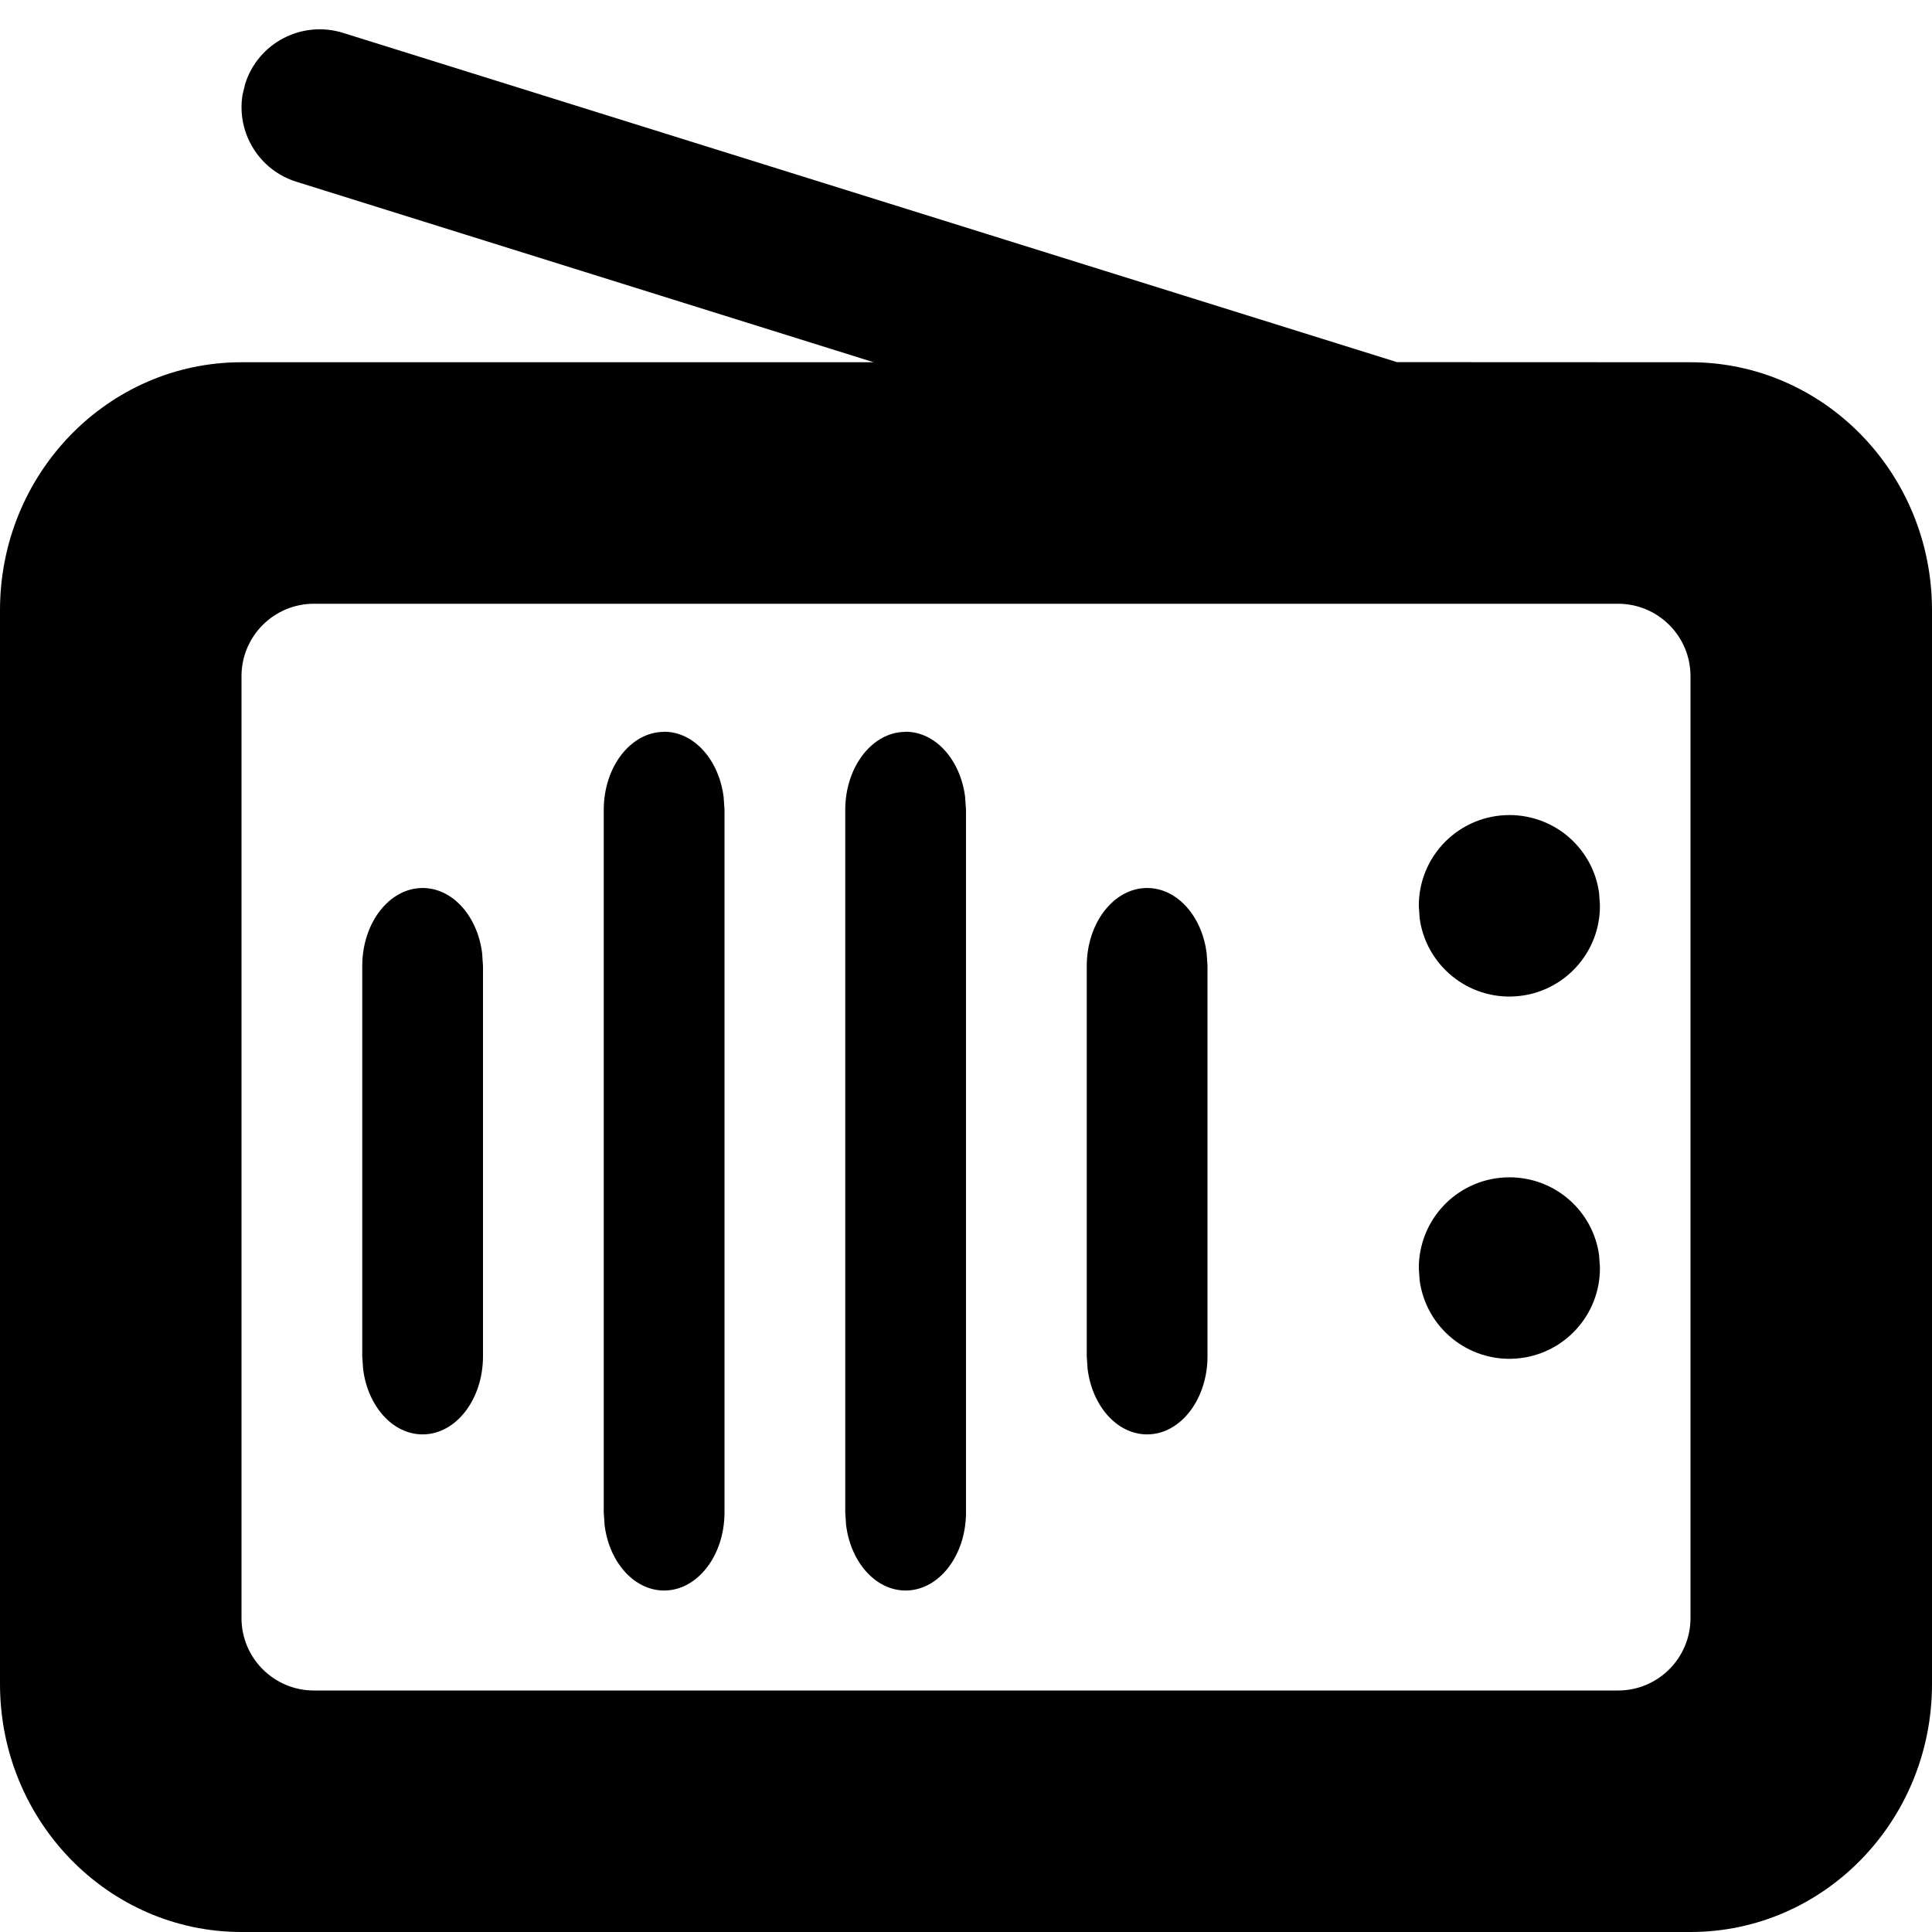
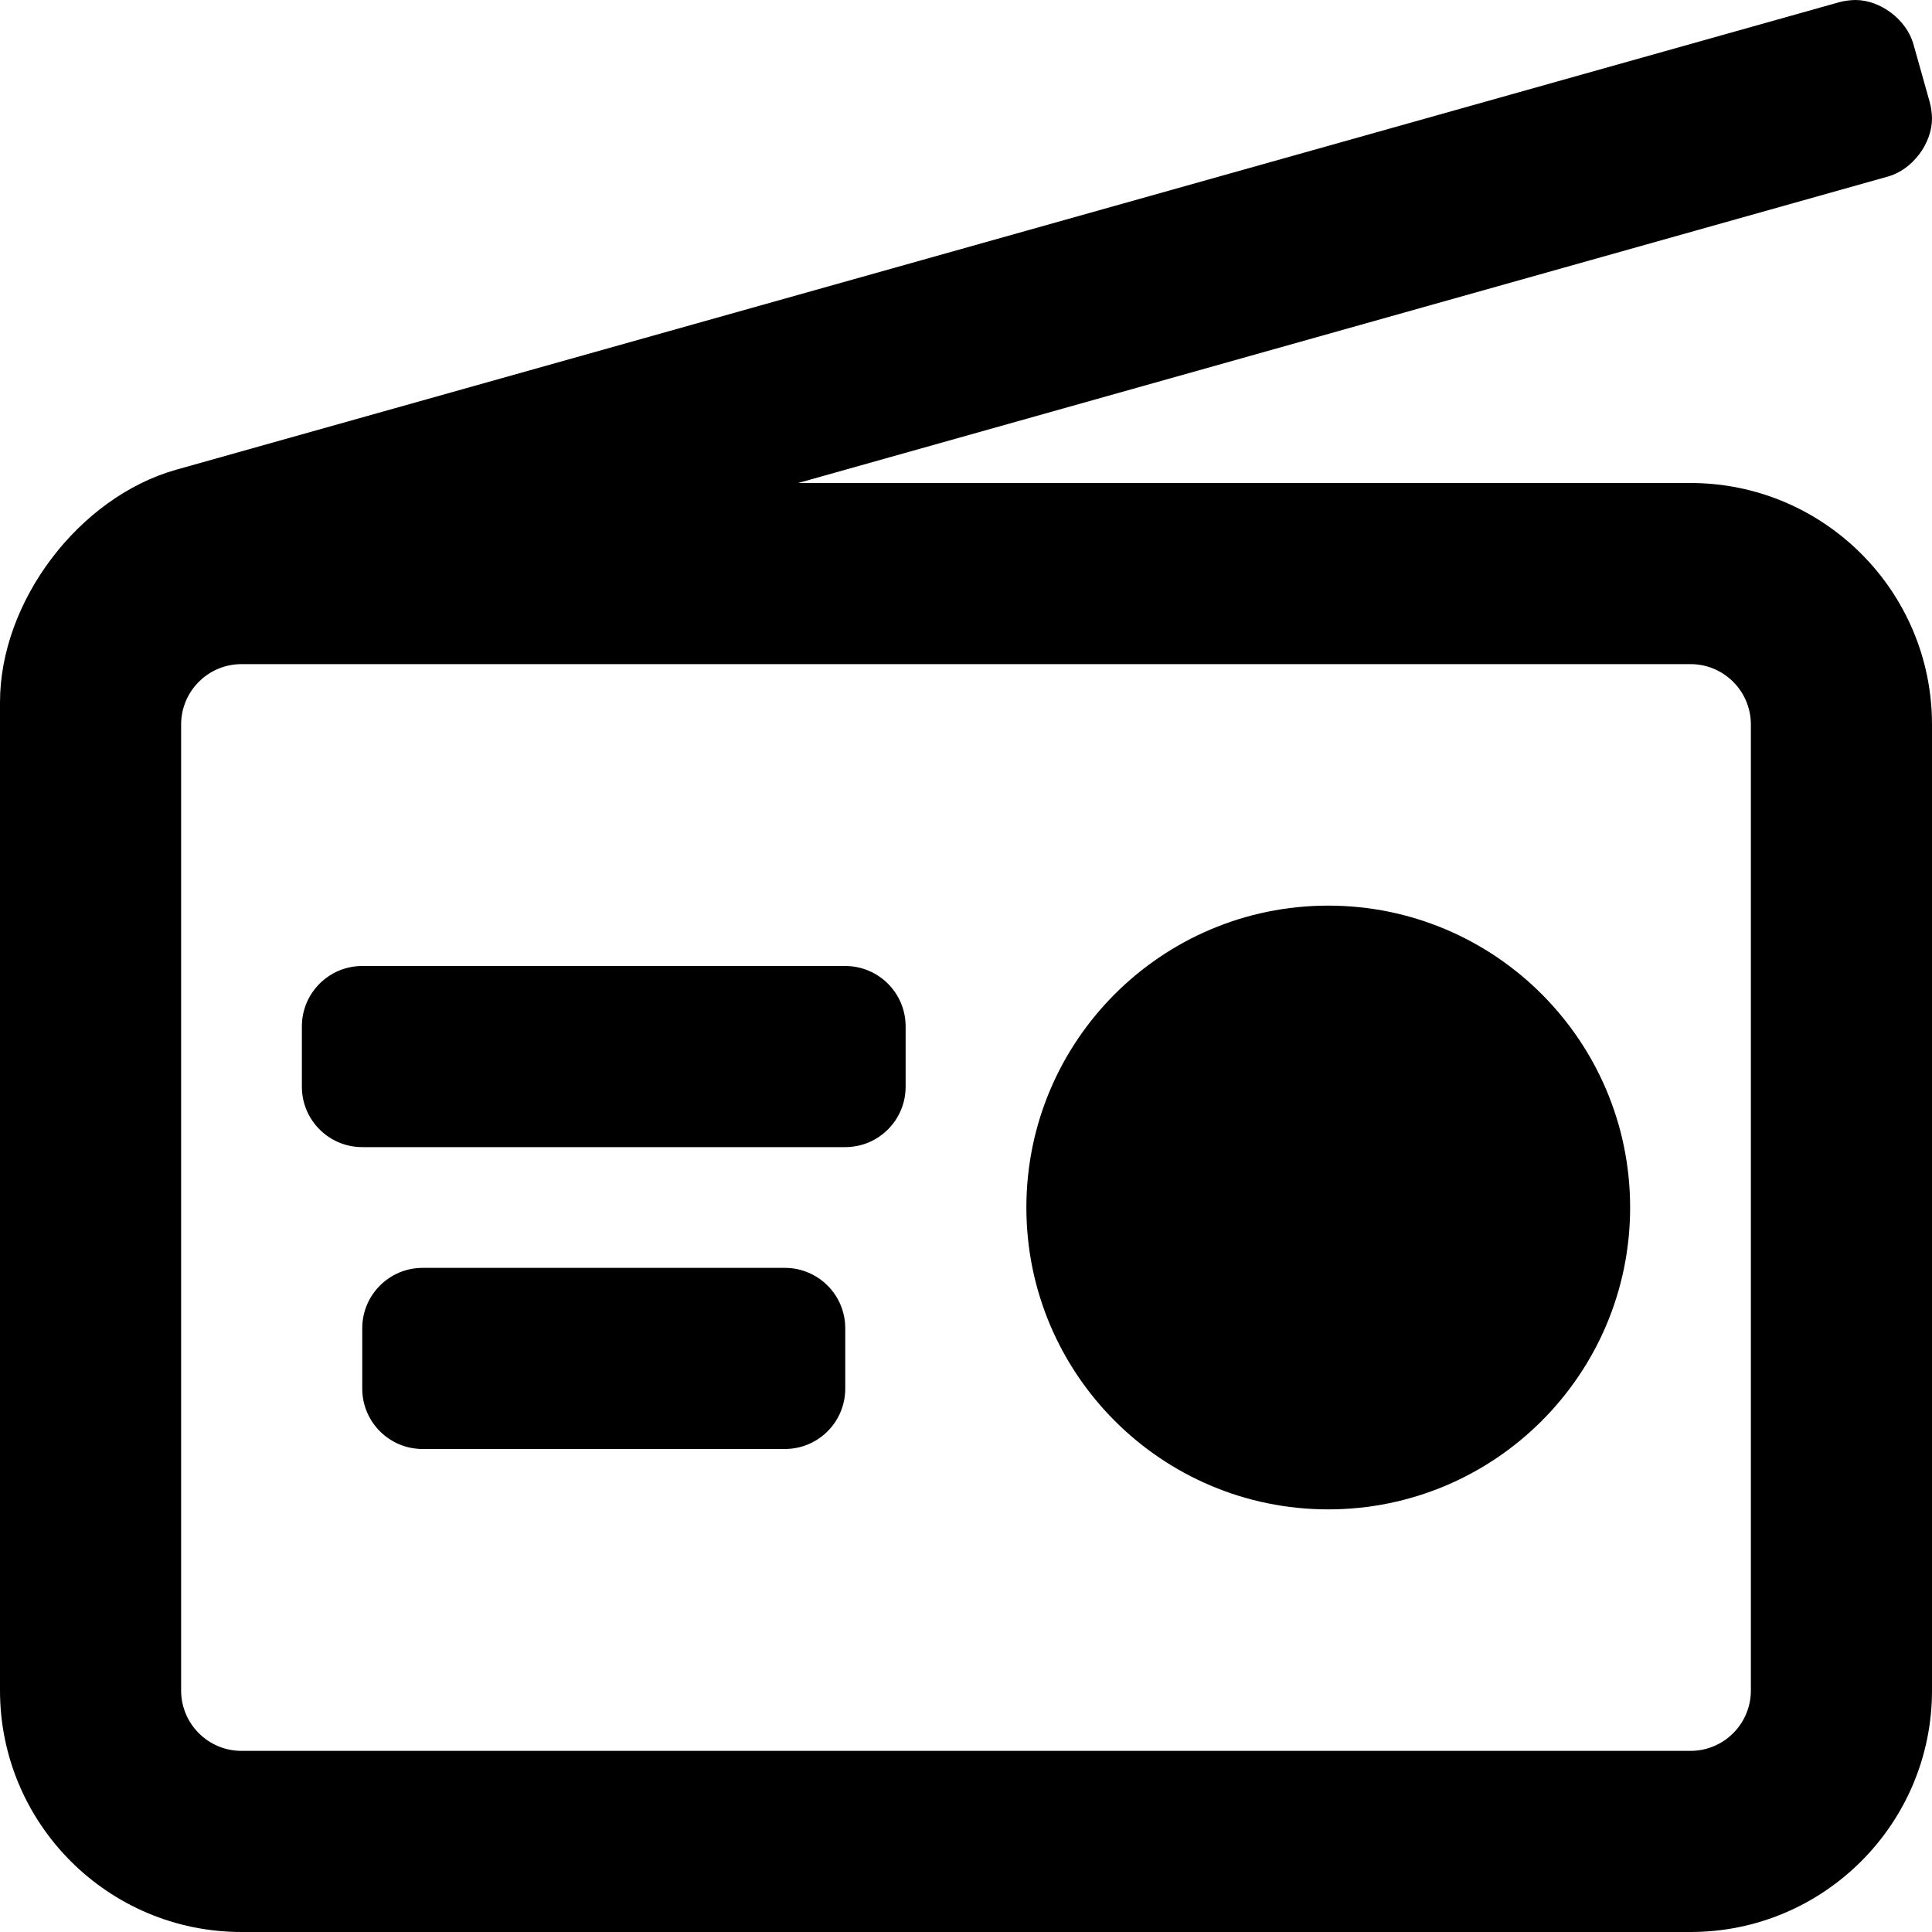
<svg xmlns="http://www.w3.org/2000/svg" width="16" height="16" viewBox="0 0 16 16">
-   <path fill="#000" fill-rule="evenodd" d="M2.03.696c.106-.34.469-.53.81-.424l8.729 2.727L14 3c1.104 0 2 .92 2 2.053v8.894C16 15.081 15.104 16 14 16H2c-1.104 0-2-.92-2-2.053V5.053C0 3.919.896 3 2 3h5.235L2.454 1.505a.647.647 0 0 1-.446-.717zM13.4 5H2.6a.6.6 0 0 0-.6.6v7.8a.6.6 0 0 0 .6.6h10.8a.6.6 0 0 0 .6-.6V5.6a.6.6 0 0 0-.6-.6zM7.5 6.06c.249 0 .455.235.493.542L8 6.707v5.818c0 .357-.224.647-.5.647-.249 0-.455-.235-.493-.542L7 12.525V6.707c0-.357.224-.646.5-.646zm-2 0c.249 0 .455.235.493.542L6 6.707v5.818c0 .357-.224.647-.5.647-.249 0-.455-.235-.493-.542L5 12.525V6.707c0-.357.224-.646.5-.646zm4 1.294c.249 0 .455.234.493.541L10 8v3.232c0 .357-.224.647-.5.647-.249 0-.455-.235-.493-.542L9 11.232V8c0-.357.224-.646.5-.646zm-6 0c.249 0 .455.234.493.541L4 8v3.232c0 .357-.224.647-.5.647-.249 0-.455-.235-.493-.542L3 11.232V8c0-.357.224-.646.5-.646zm9 2.396c.38 0 .693.28.743.645l.007.101a.75.75 0 0 1-1.493.109l-.007-.101a.75.75 0 0 1 .75-.754zm0-3c.38 0 .693.28.743.645l.007.101a.75.75 0 0 1-1.493.109l-.007-.101a.75.75 0 0 1 .75-.754z" />
+   <g fill="none" fill-rule="evenodd">
+     <path fill="#000" d="M14 16c1.104 0 2-.896 2-2V6c0-1.104-.896-2-2-2H6.61l9.025-2.538c.202-.056.365-.272.365-.481 0-.038-.008-.099-.019-.136l-.135-.48C15.789.163 15.574 0 15.365 0c-.039 0-.1.008-.136.019L1.459 3.89C.654 4.117 0 4.98 0 5.816V14c0 1.104.896 2 2 2h12zm0-1.5H2c-.276 0-.5-.224-.5-.5V6c0-.276.224-.5.5-.5h12c.276 0 .5.224.5.5v8c0 .276-.224.5-.5.5zm-3-2c1.38 0 2.5-1.12 2.5-2.5S12.38 7.5 11 7.5 8.5 8.62 8.5 10s1.12 2.5 2.5 2.5zm-4-3c.276 0 .5-.224.5-.5v-.5c0-.276-.224-.5-.5-.5H3c-.276 0-.5.224-.5.5V9c0 .276.224.5.5.5h4zM6.5 12c.276 0 .5-.224.5-.5V11c0-.276-.224-.5-.5-.5h-3c-.276 0-.5.224-.5.5v.5c0 .276.224.5.5.5h3z" />
+   </g>
</svg>
